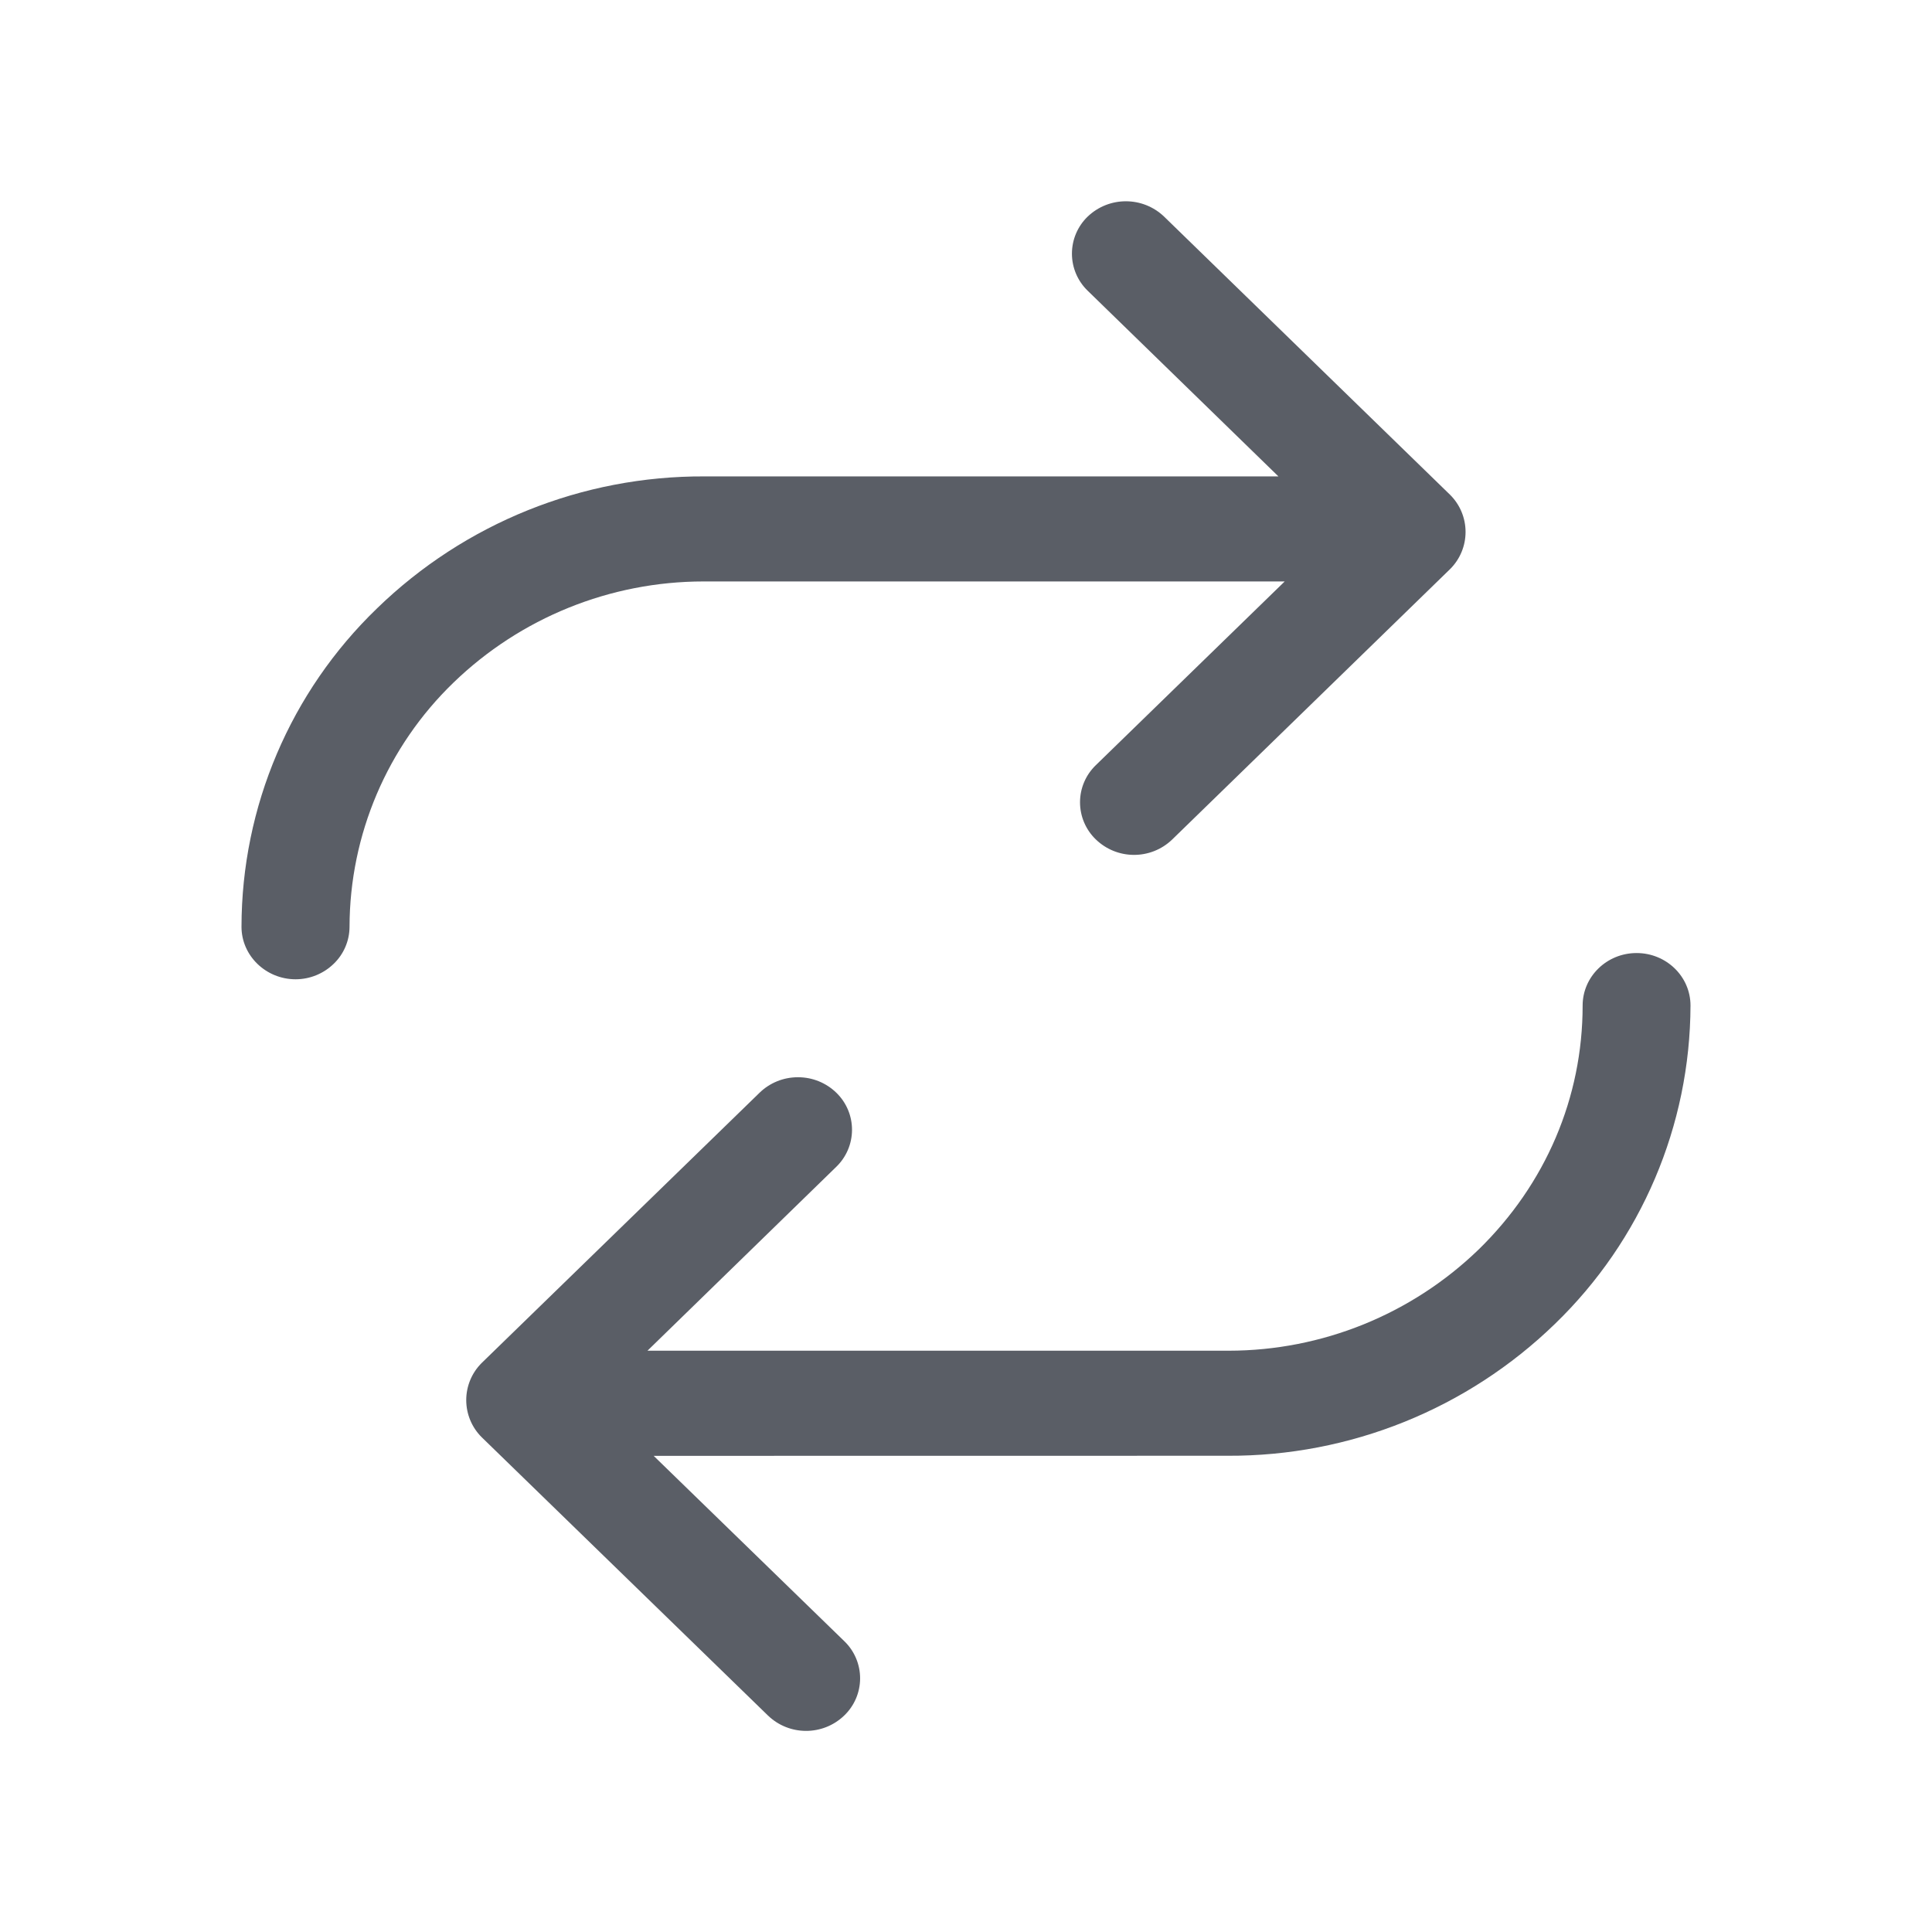
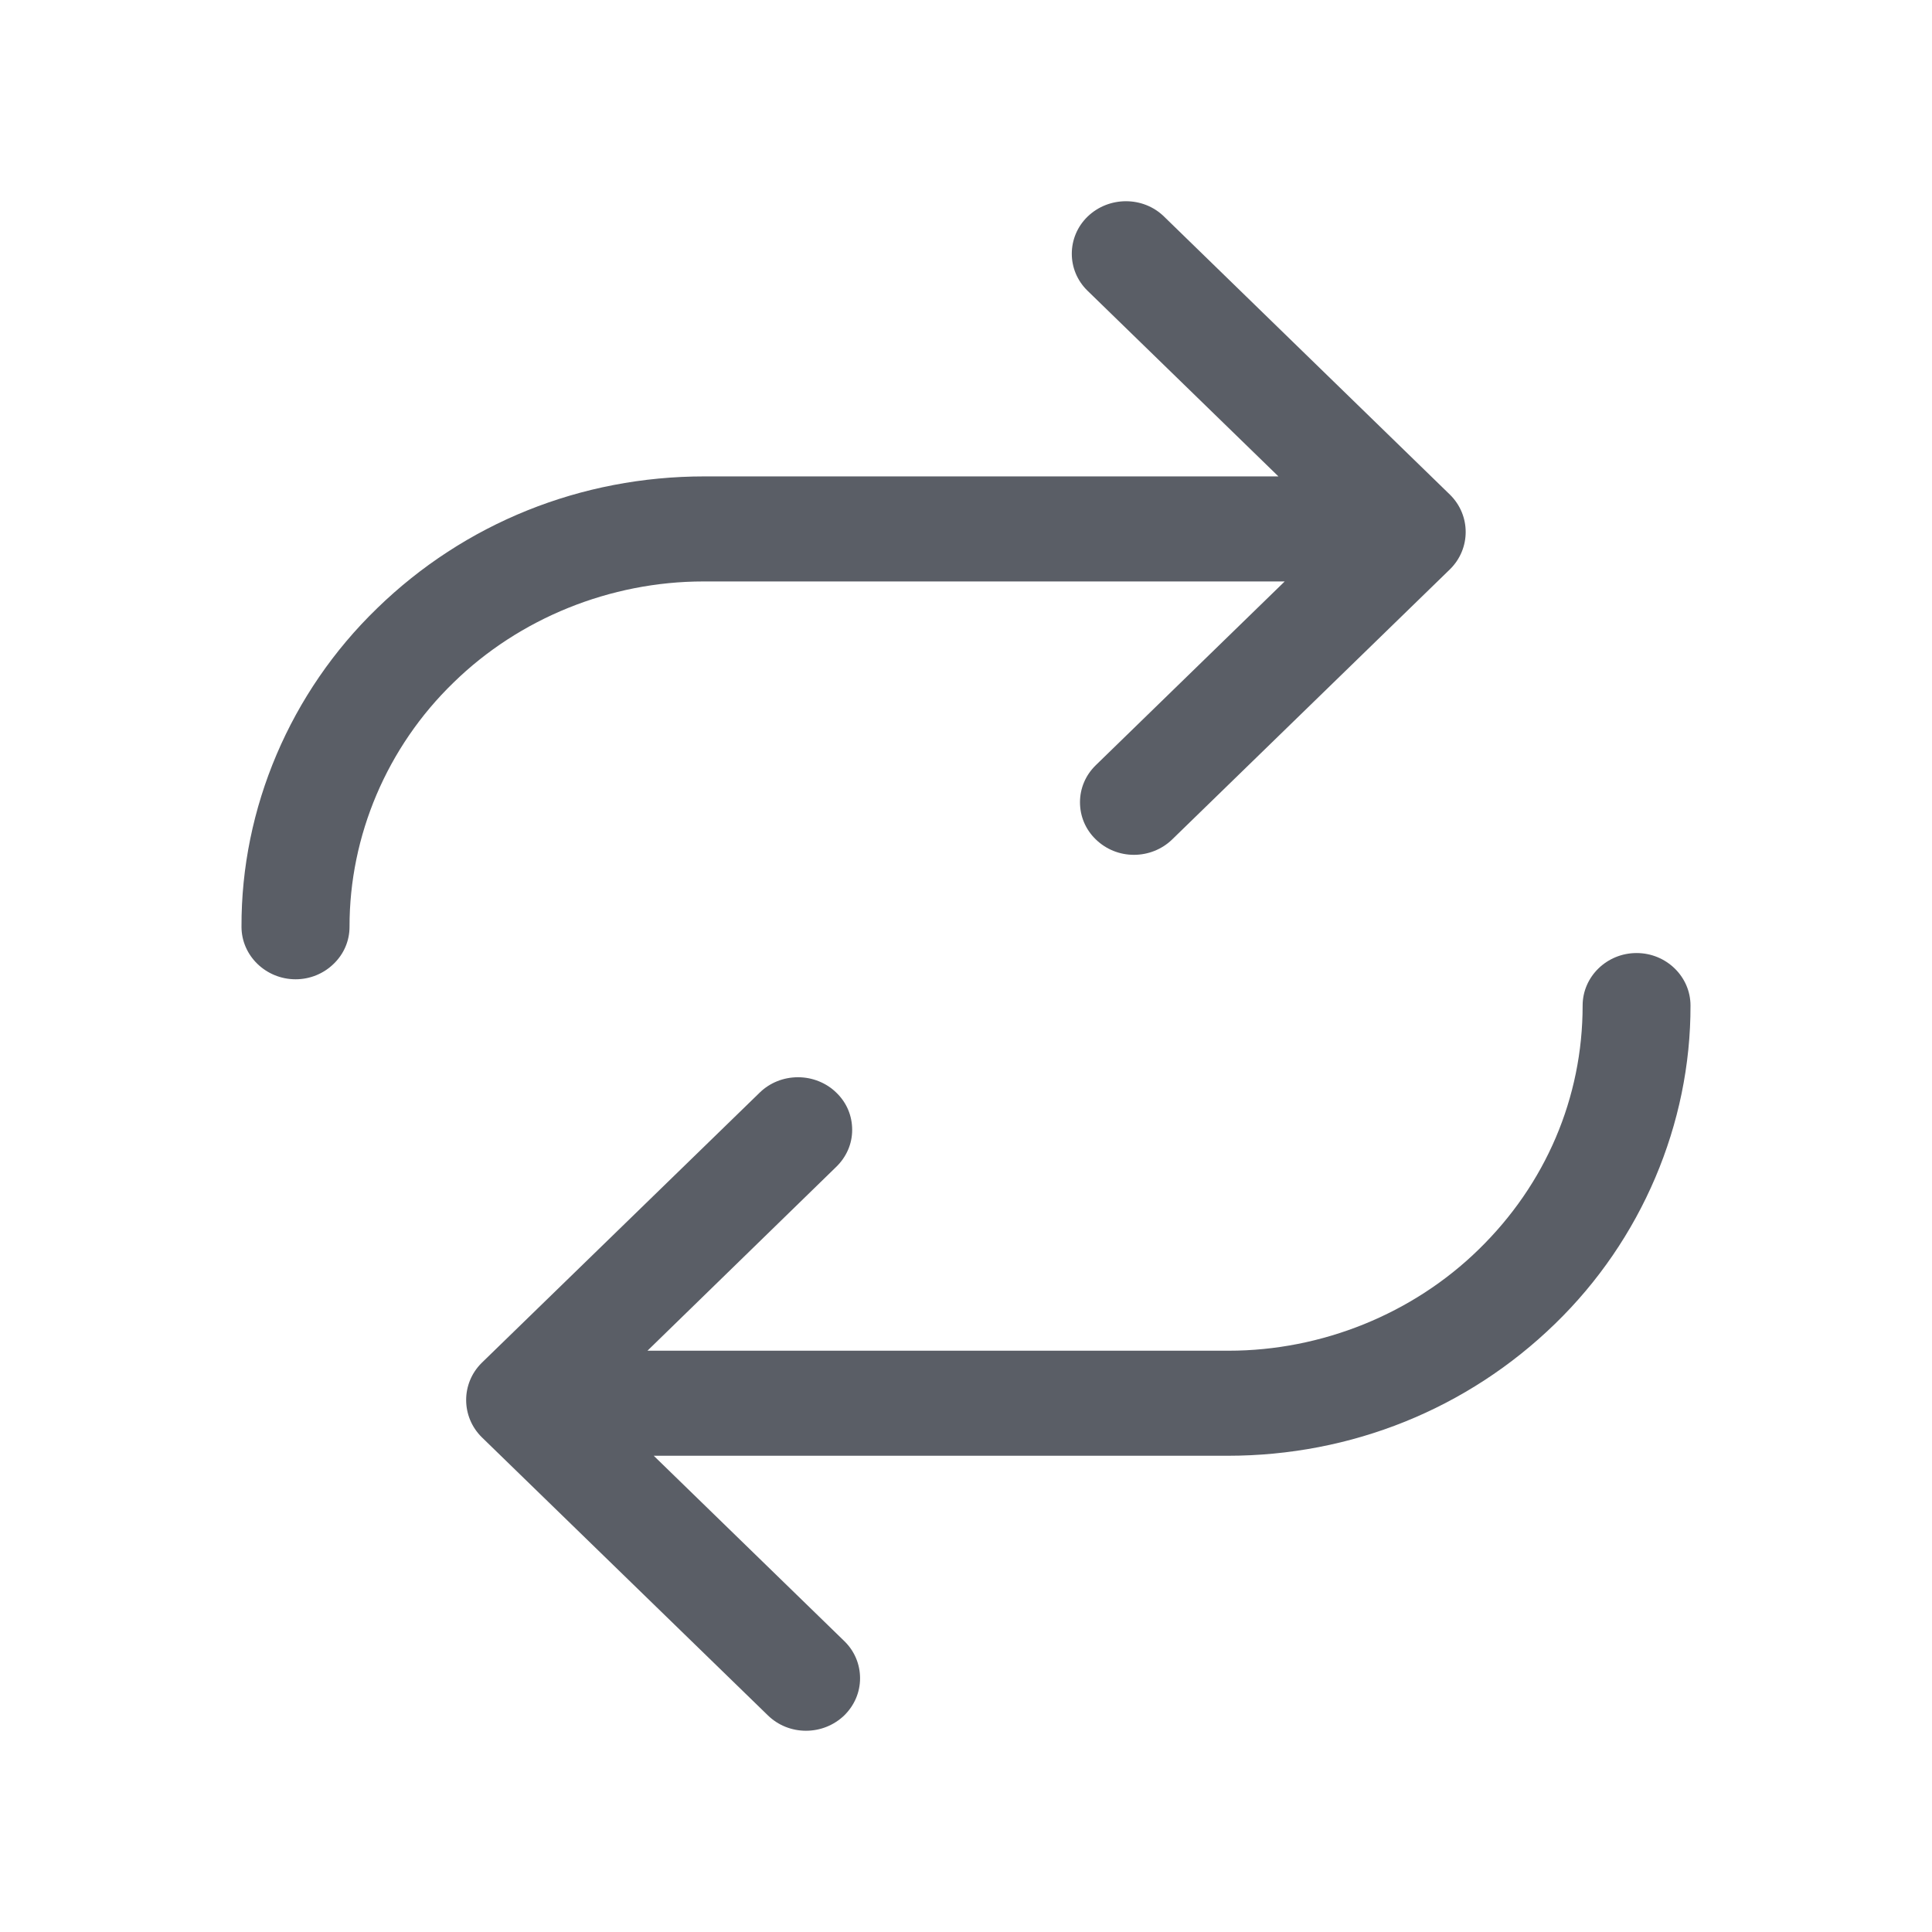
- <svg xmlns="http://www.w3.org/2000/svg" width="24" height="24" fill="none">
-   <path fill="#5A5E66" d="M15.251 18.084a5.8 5.8 0 0 0 4.066-1.639A5.52 5.52 0 0 0 21 12.491c0-.36-.3-.652-.67-.652s-.67.293-.67.652c0 1.145-.46 2.22-1.292 3.031a4.47 4.47 0 0 1-3.105 1.257h-7.22l2.344-2.283a.64.64 0 0 0 .004-.92.68.68 0 0 0-.475-.194h-.004a.68.68 0 0 0-.475.191L5.985 16.93a.65.65 0 0 0 0 .925l3.554 3.455a.683.683 0 0 0 .947.002.64.64 0 0 0 .004-.923l-2.37-2.304zM4.683 7.558A5.5 5.5 0 0 0 3 11.513c0 .359.303.652.672.652a.68.68 0 0 0 .473-.192.64.64 0 0 0 .197-.46 4.23 4.23 0 0 1 1.292-3.034 4.47 4.47 0 0 1 3.105-1.256h7.22l-2.346 2.282a.64.64 0 0 0-.002.921.683.683 0 0 0 .949.004l3.453-3.36a.65.65 0 0 0 0-.924l-3.552-3.455a.687.687 0 0 0-.95 0 .64.64 0 0 0 0 .92l2.37 2.307h-7.13a5.8 5.8 0 0 0-4.066 1.638z" />
+ <svg xmlns="http://www.w3.org/2000/svg" width="24" height="24" viewBox="0 0 24 24" fill="none">
+   <path d="M15.251 18.084C16.786 18.084 18.23 17.502 19.317 16.445C20.39 15.405 21.004 13.963 21 12.491C21 12.132 20.699 11.839 20.33 11.839C19.961 11.839 19.66 12.132 19.66 12.491C19.66 13.636 19.201 14.711 18.368 15.522C17.552 16.32 16.421 16.779 15.263 16.779H8.043L10.387 14.496C10.514 14.373 10.586 14.211 10.586 14.036C10.586 13.86 10.518 13.698 10.391 13.575C10.267 13.452 10.092 13.382 9.916 13.382H9.912C9.733 13.382 9.563 13.45 9.437 13.573L5.985 16.929C5.726 17.184 5.726 17.598 5.985 17.854L9.539 21.309C9.665 21.432 9.834 21.5 10.012 21.5C10.191 21.5 10.359 21.432 10.486 21.311C10.614 21.186 10.684 21.022 10.684 20.848C10.684 20.675 10.616 20.511 10.49 20.388L8.121 18.084H15.251Z" fill="#5A5E66" />
+   <path d="M4.683 7.558C3.608 8.598 2.994 10.038 3 11.513C3 11.872 3.303 12.165 3.672 12.165C3.85 12.165 4.019 12.096 4.145 11.973C4.272 11.851 4.342 11.687 4.342 11.513C4.34 10.381 4.809 9.277 5.634 8.479C6.45 7.681 7.581 7.223 8.739 7.223H15.959L13.613 9.505C13.486 9.628 13.416 9.792 13.416 9.966C13.416 10.139 13.484 10.303 13.611 10.426C13.739 10.551 13.908 10.619 14.086 10.619C14.264 10.619 14.433 10.551 14.559 10.43L18.013 7.071C18.272 6.815 18.272 6.402 18.013 6.146L14.461 2.691C14.2 2.435 13.773 2.437 13.51 2.691C13.25 2.944 13.248 3.358 13.51 3.612L15.881 5.918H8.751C7.216 5.918 5.772 6.499 4.685 7.556L4.683 7.558Z" fill="#5A5E66" />
</svg>
